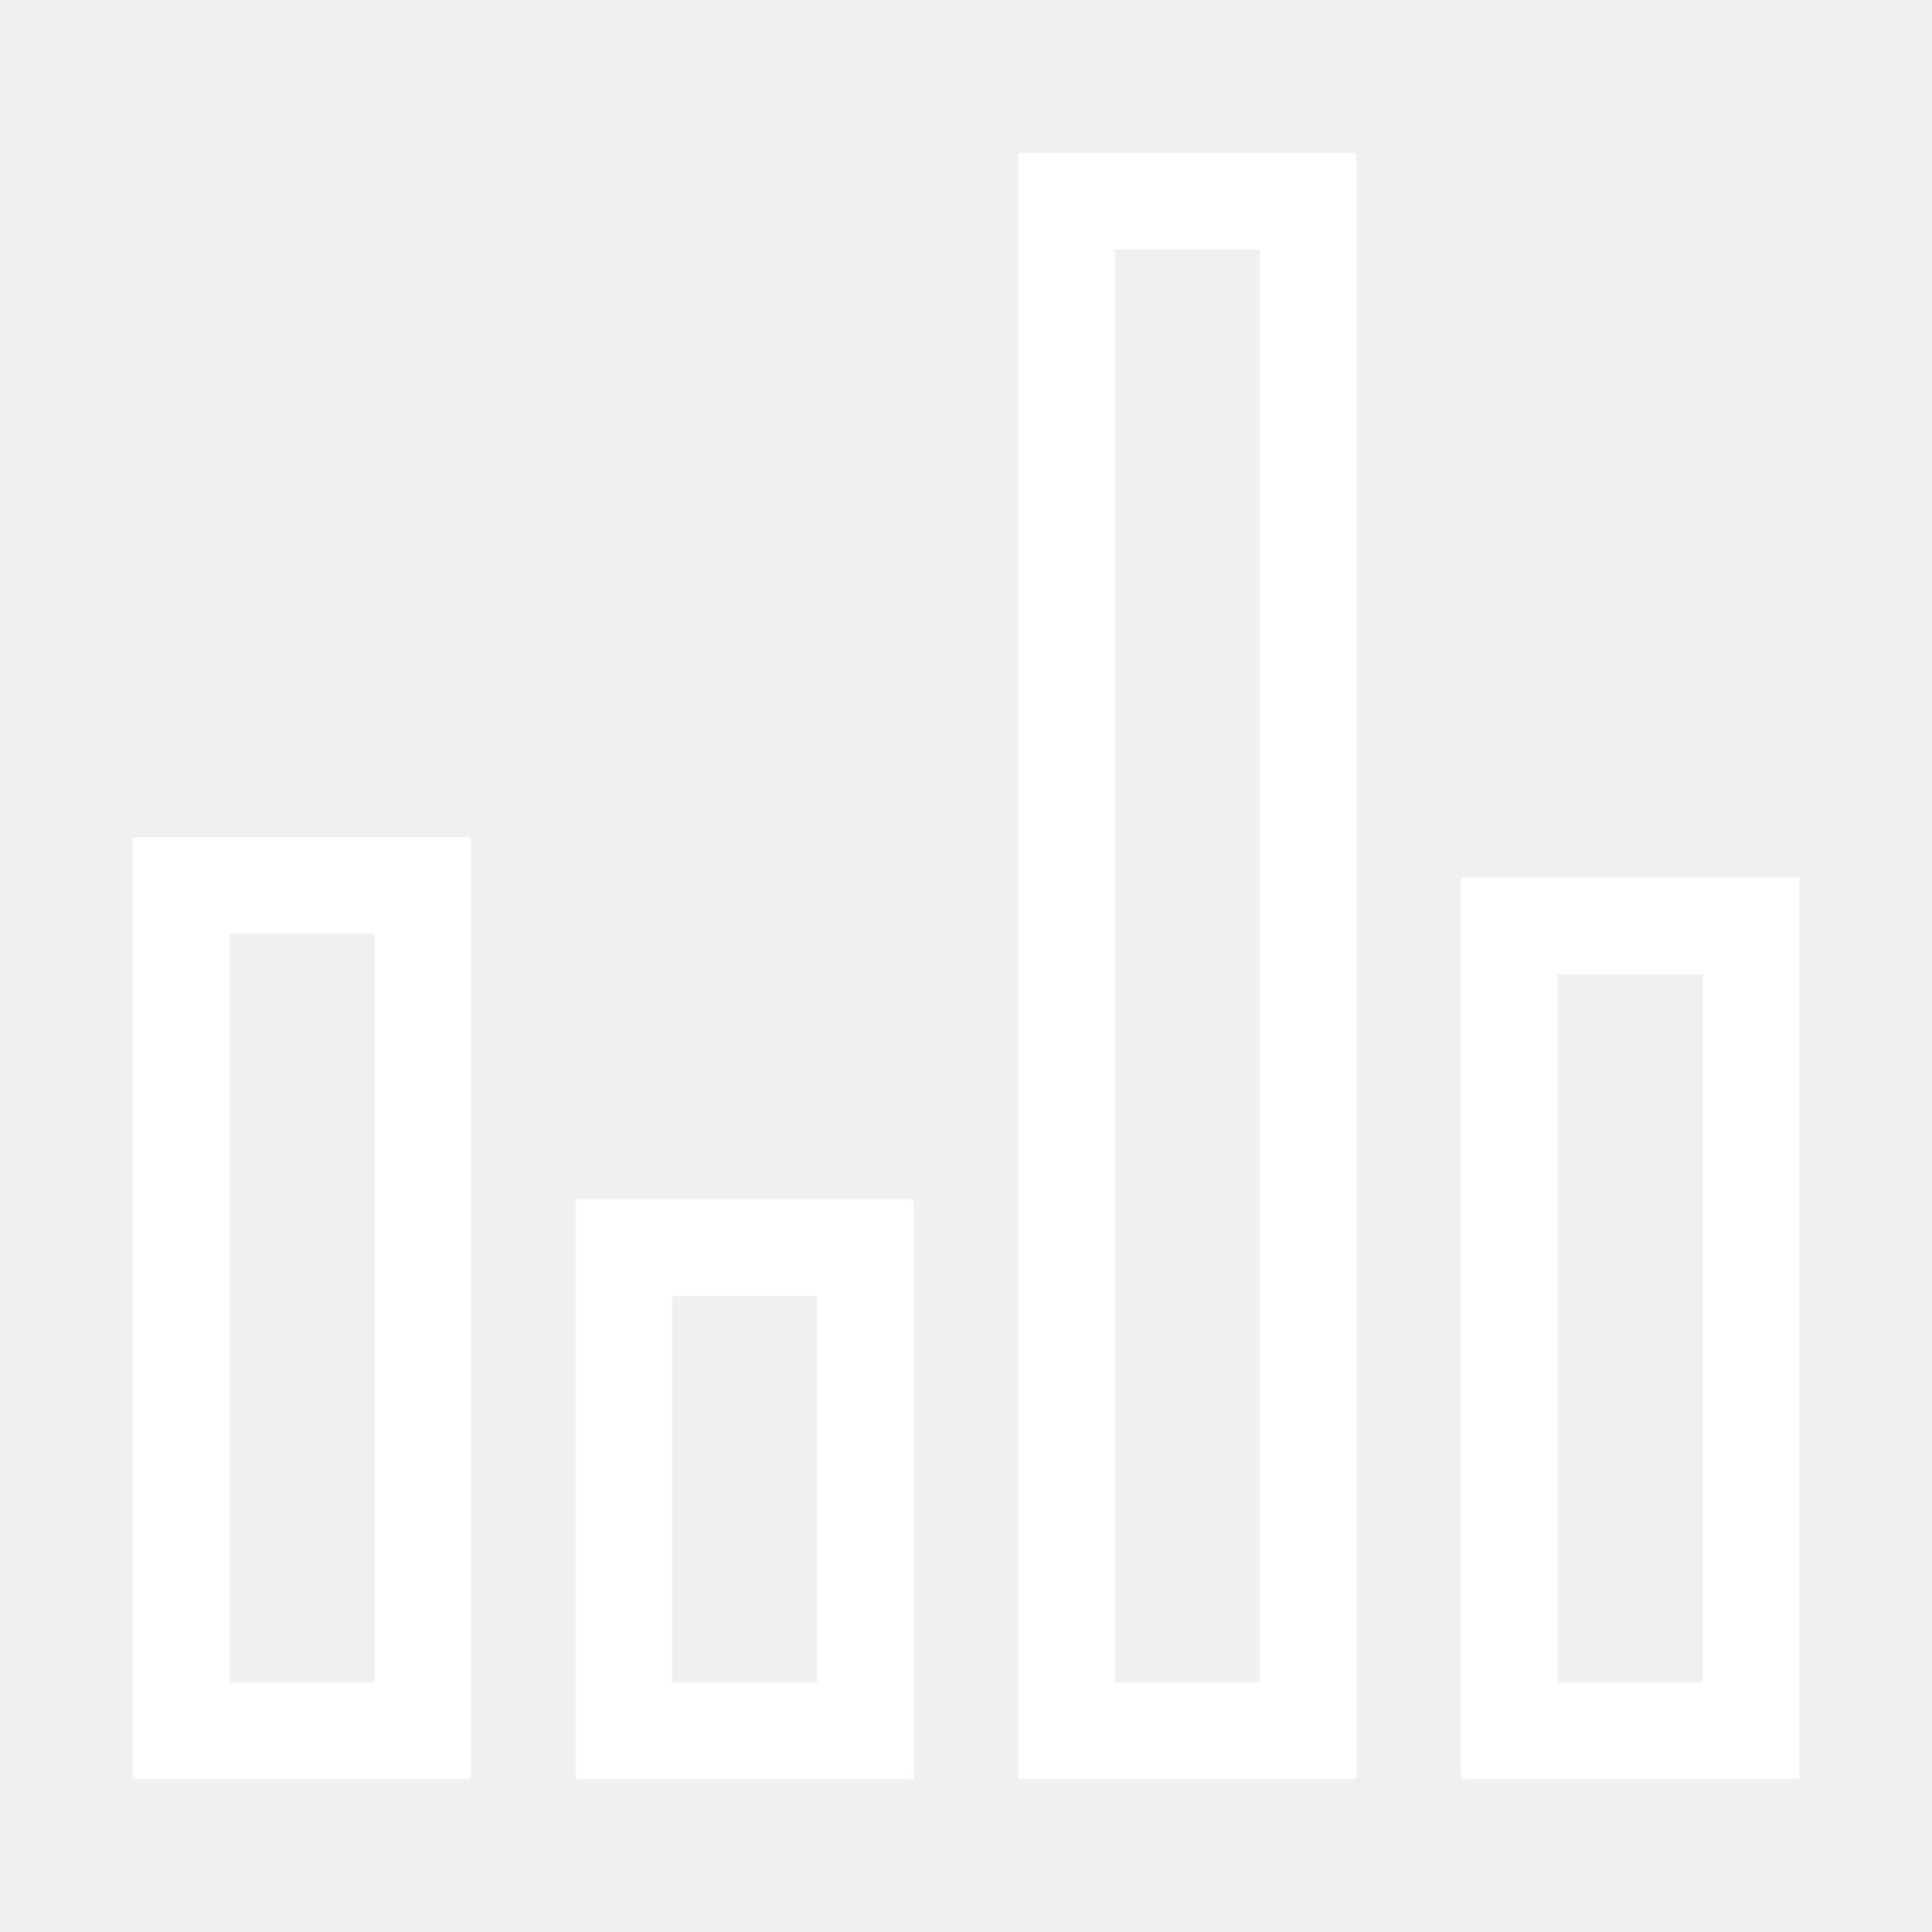
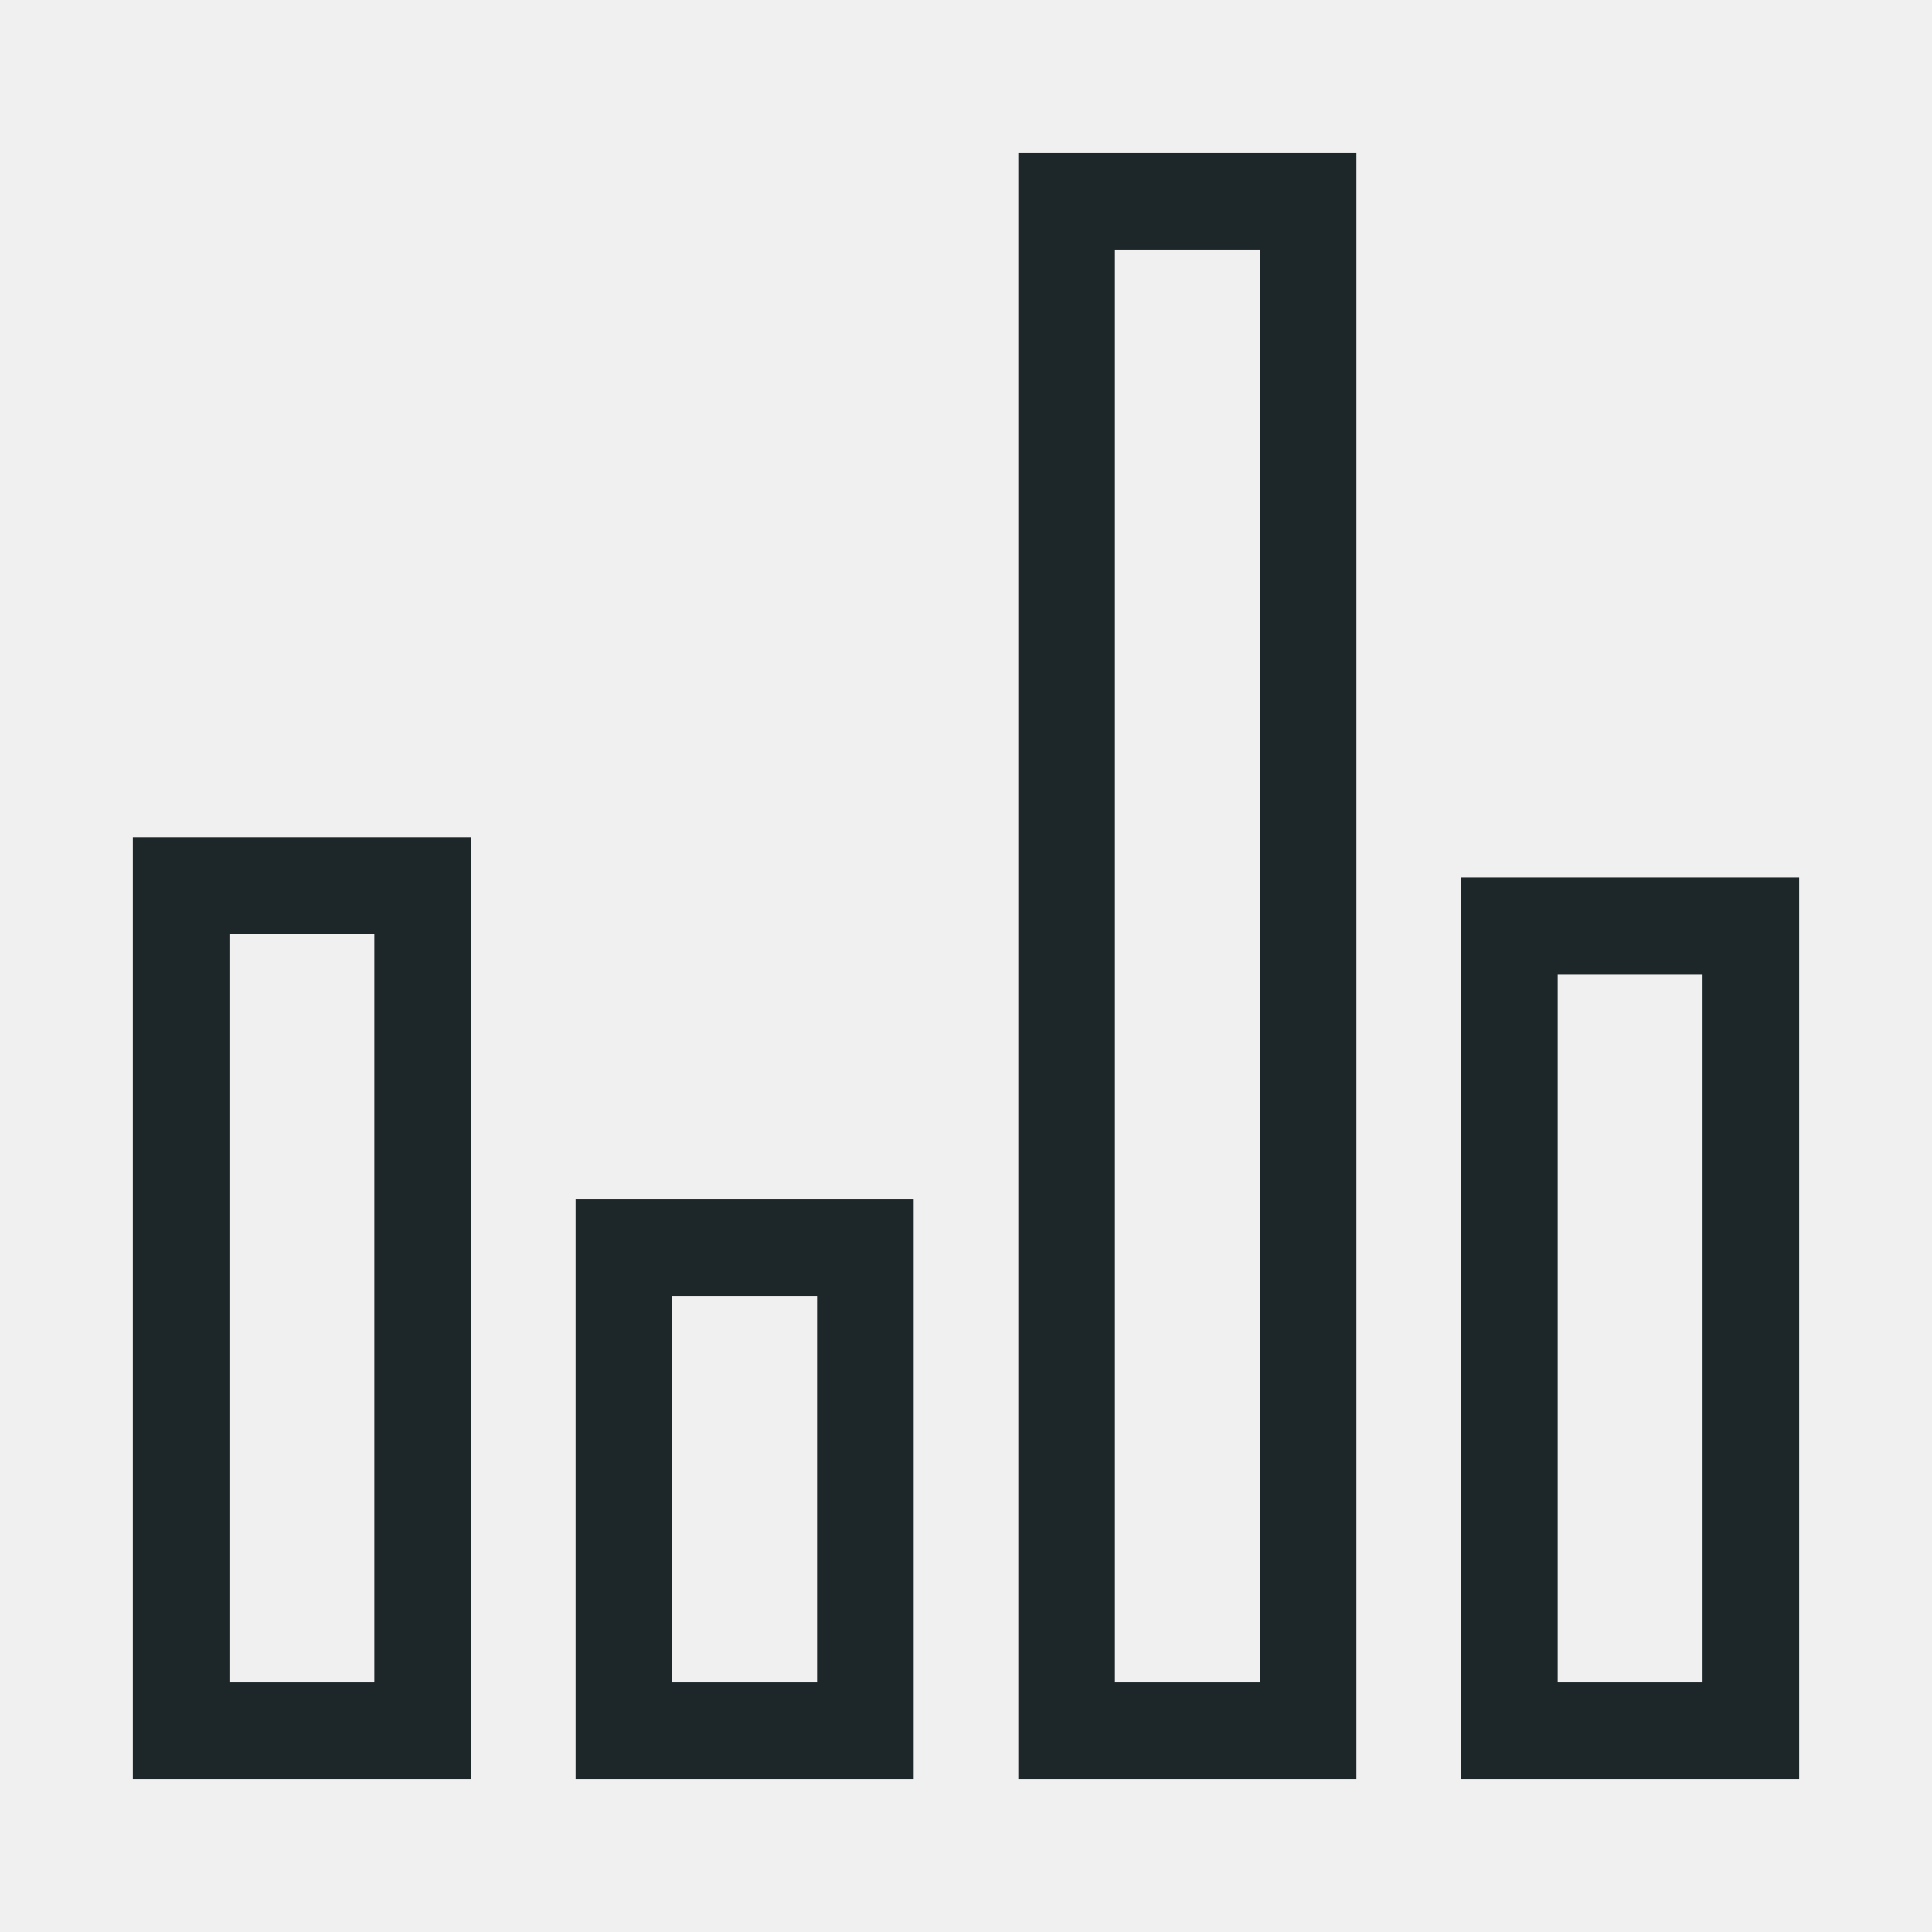
<svg xmlns="http://www.w3.org/2000/svg" width="40" height="40" viewBox="0 0 40 40" fill="none">
-   <path d="M12.917 25.833H17.917V35.833H12.917V25.833Z" stroke="white" stroke-width="2" />
-   <path d="M22.083 4.167H27.083V35.833H22.083V4.167Z" stroke="white" stroke-width="2" />
-   <path d="M31.25 19.167H36.25V35.833H31.25V19.167Z" stroke="white" stroke-width="2" />
-   <path d="M3.75 18.333H8.75V35.833H3.75V18.333Z" stroke="white" stroke-width="2" />
+   <path d="M12.917 25.833H17.917V35.833H12.917V25.833Z" stroke="#1D272A" stroke-width="2" />
+   <path d="M22.083 4.167H27.083V35.833H22.083V4.167Z" stroke="#1D272A" stroke-width="2" />
+   <path d="M31.25 19.167H36.25V35.833H31.25V19.167Z" stroke="#1D272A" stroke-width="2" />
+   <path d="M3.75 18.333H8.75V35.833H3.75V18.333Z" stroke="#1D272A" stroke-width="2" />
</svg>
